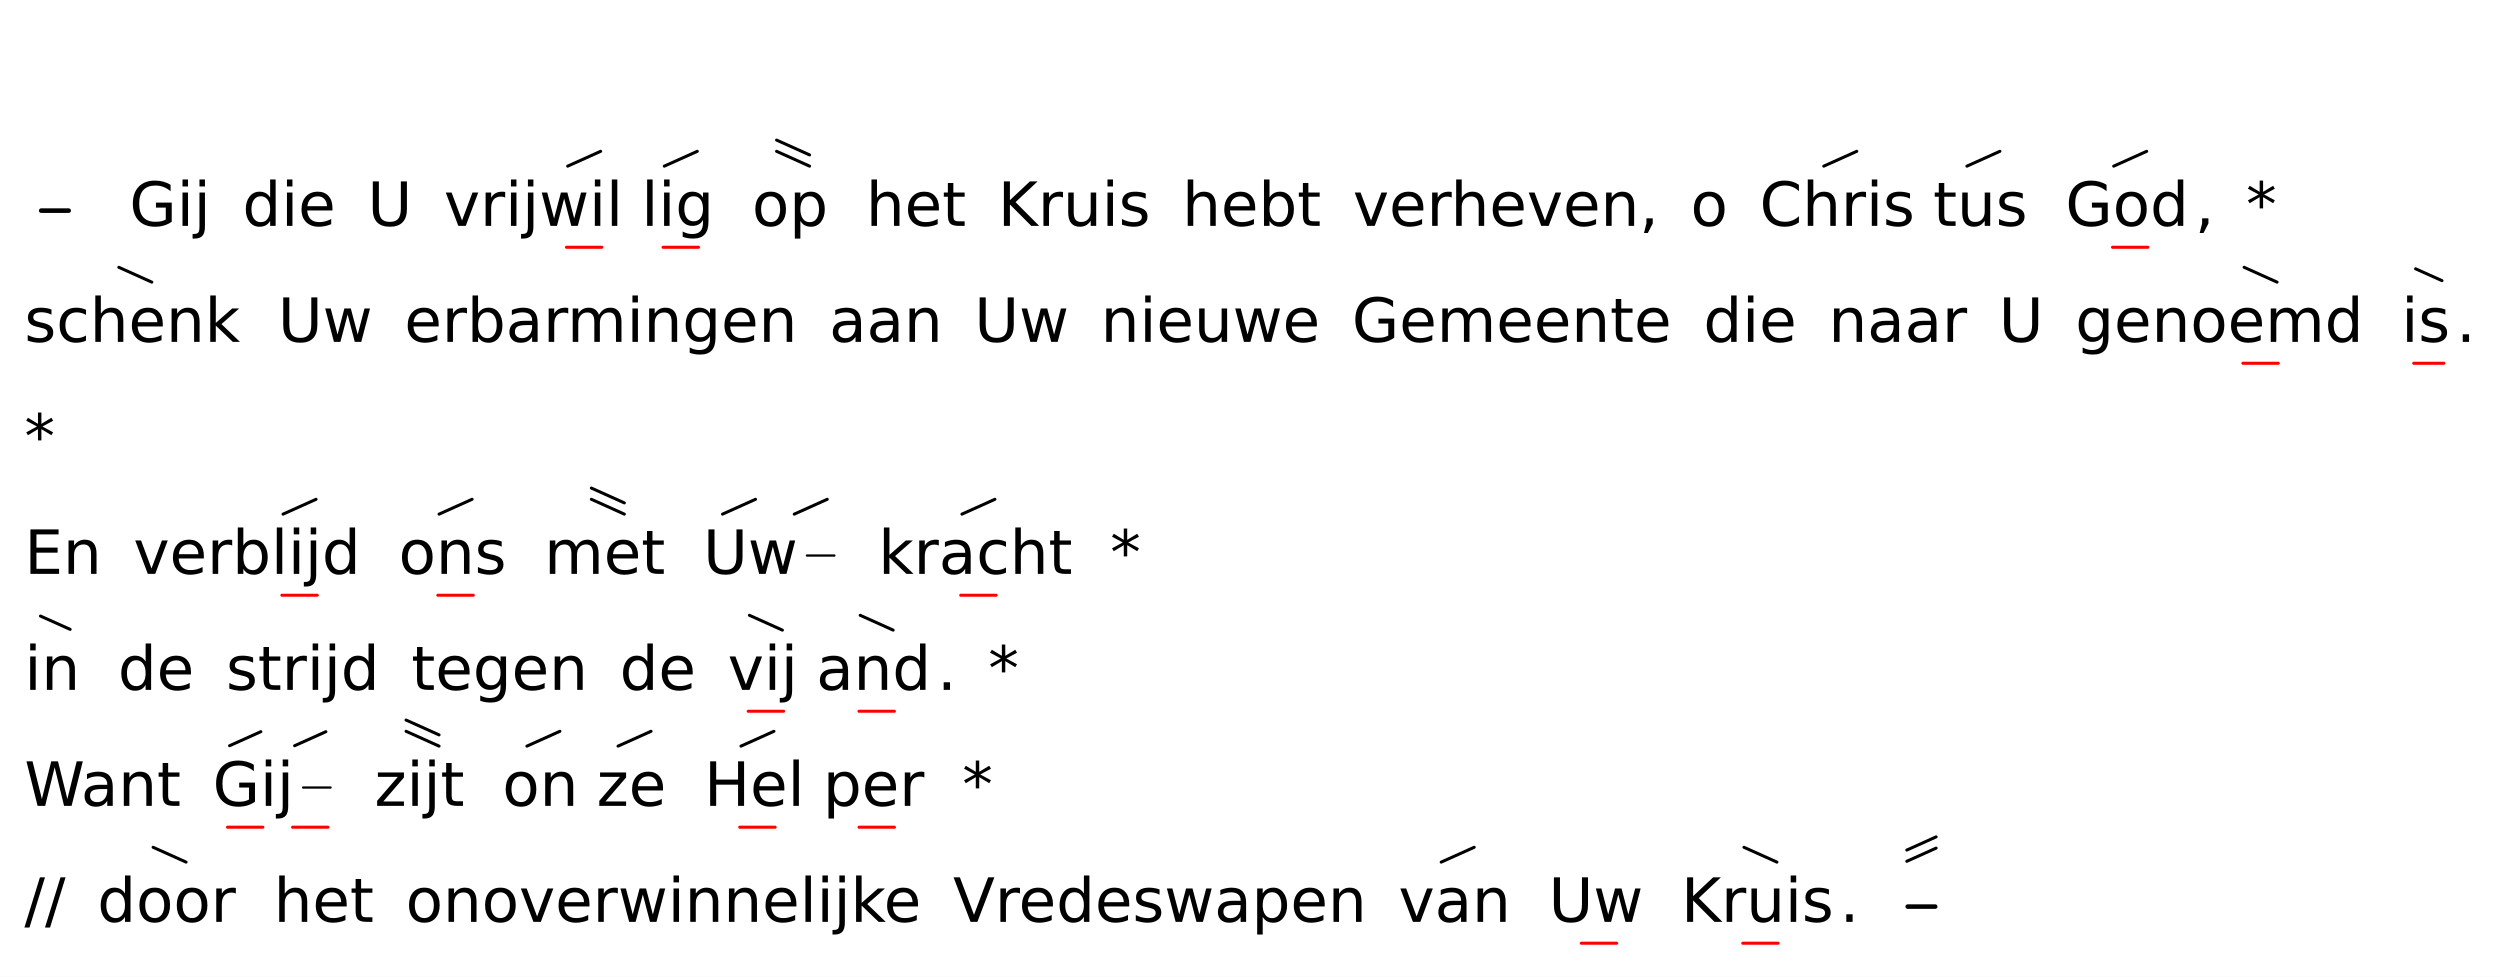
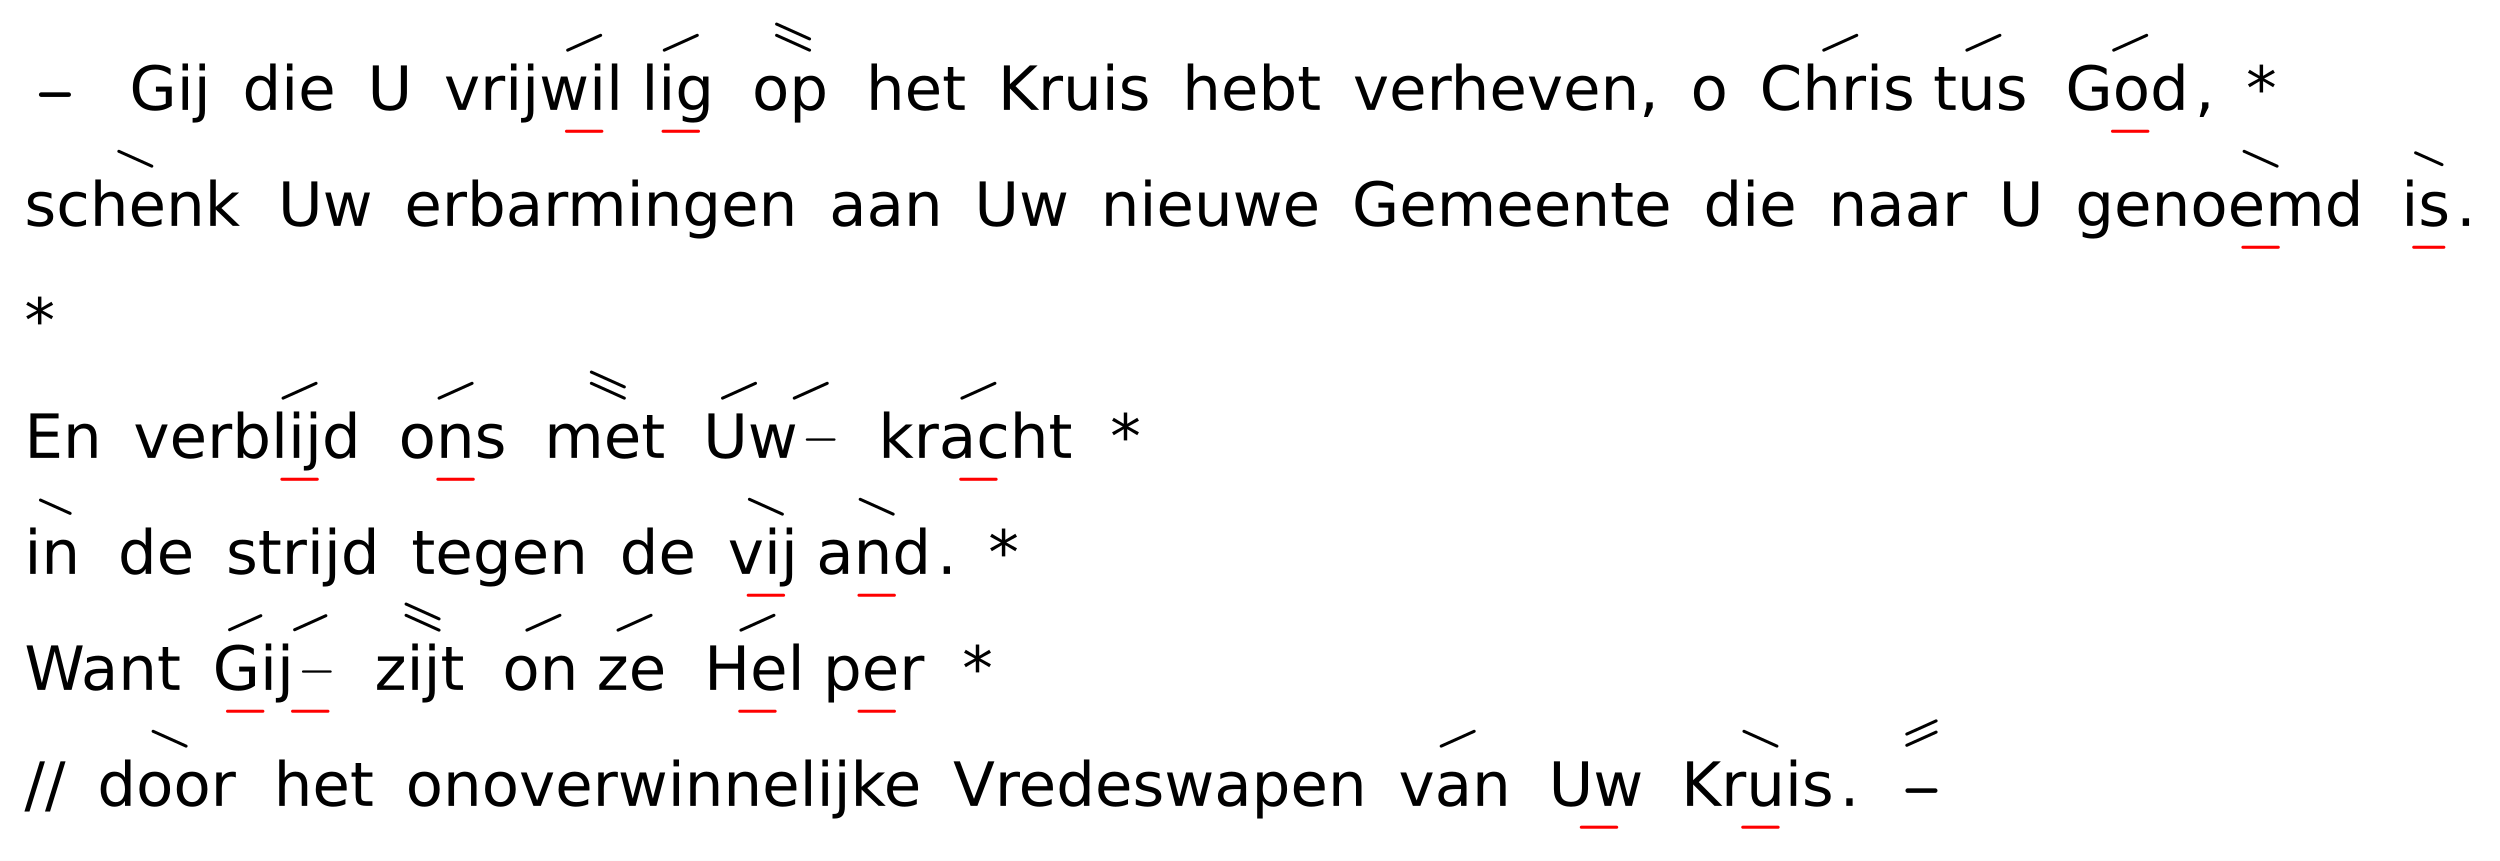
- <svg xmlns="http://www.w3.org/2000/svg" class="vsa-svg" width="819" height="320" viewBox="0 0 819 320">
+ <svg xmlns="http://www.w3.org/2000/svg" class="vsa-svg" width="819" height="282" viewBox="0 0 819 282">
  <rect width="100%" height="100%" fill="white" />
  <g class="vsa-score">
    <g class="vsa-line" data-vsa-line="1">
- </g>
+       <g class="vsa-unit vsa-pitch-marker" data-vsa-unit="1">
+         <line class="vsa-pitch-marker-dash" x1="13.50" y1="31.00" x2="22.50" y2="31.00" stroke="black" stroke-width="1.50" stroke-linecap="round" />
+       </g>
+       <g class="vsa-unit vsa-unit-text" data-vsa-unit="3">
+         <text class="vsa-text vsa-free-text" x="42.40" y="36.00" xml:space="preserve" font-family="DejaVu Sans" font-size="20.00">Gij</text>
+       </g>
+       <g class="vsa-unit vsa-unit-text" data-vsa-unit="5">
+         <text class="vsa-text vsa-free-text" x="79.42" y="36.00" xml:space="preserve" font-family="DejaVu Sans" font-size="20.00">die</text>
+       </g>
+       <g class="vsa-unit vsa-unit-text" data-vsa-unit="7">
+         <text class="vsa-text vsa-free-text" x="120.40" y="36.00" xml:space="preserve" font-family="DejaVu Sans" font-size="20.00">U</text>
+       </g>
+       <g class="vsa-unit vsa-unit-text" data-vsa-unit="9">
+         <text class="vsa-text vsa-free-text" x="145.44" y="36.00" xml:space="preserve" font-family="DejaVu Sans" font-size="20.00">vrij</text>
+       </g>
+       <g class="vsa-unit vsa-unit-scope" data-vsa-unit="10">
+         <g class="vsa-glyph-group vsa-upper-glyphs">
+           <line class="vsa-glyph vsa-upper-glyph vsa-glyph-rise" x1="185.97" y1="16.43" x2="196.77" y2="11.57" stroke="black" stroke-width="1.00" stroke-linecap="round" />
+         </g>
+         <g class="vsa-glyph-group vsa-lower-glyphs">
+           <line class="vsa-glyph vsa-lower-glyph vsa-glyph-length" x1="185.57" y1="43.00" x2="197.17" y2="43.00" stroke="red" stroke-width="1.00" stroke-linecap="round" />
+         </g>
+         <text class="vsa-text vsa-sung-text" x="176.63" y="36.00" xml:space="preserve" font-family="DejaVu Sans" font-size="20.00">wil</text>
+       </g>
+       <g class="vsa-unit vsa-unit-scope" data-vsa-unit="11">
+         <g class="vsa-glyph-group vsa-upper-glyphs">
+           <line class="vsa-glyph vsa-upper-glyph vsa-glyph-rise" x1="217.62" y1="16.43" x2="228.43" y2="11.57" stroke="black" stroke-width="1.00" stroke-linecap="round" />
+         </g>
+         <g class="vsa-glyph-group vsa-lower-glyphs">
+           <line class="vsa-glyph vsa-lower-glyph vsa-glyph-length" x1="217.22" y1="43.00" x2="228.83" y2="43.00" stroke="red" stroke-width="1.00" stroke-linecap="round" />
+         </g>
+         <text class="vsa-text vsa-sung-text" x="210.11" y="36.00" xml:space="preserve" font-family="DejaVu Sans" font-size="20.00">lig</text>
+       </g>
+       <g class="vsa-unit vsa-unit-scope" data-vsa-unit="13">
+         <g class="vsa-glyph-group vsa-upper-glyphs">
+           <line class="vsa-glyph vsa-upper-glyph vsa-glyph-fall" x1="254.41" y1="11.57" x2="265.21" y2="16.43" stroke="black" stroke-width="1.00" stroke-linecap="round" />
+           <line class="vsa-glyph vsa-upper-glyph vsa-glyph-fall" x1="254.41" y1="7.89" x2="265.21" y2="12.75" stroke="black" stroke-width="1.00" stroke-linecap="round" />
+         </g>
+         <g class="vsa-glyph-group vsa-lower-glyphs">
+ </g>
+         <text class="vsa-text vsa-sung-text" x="246.34" y="36.00" xml:space="preserve" font-family="DejaVu Sans" font-size="20.00">op</text>
+       </g>
+       <g class="vsa-unit vsa-unit-text" data-vsa-unit="15">
+         <text class="vsa-text vsa-free-text" x="283.68" y="36.00" xml:space="preserve" font-family="DejaVu Sans" font-size="20.00">het</text>
+       </g>
+       <g class="vsa-unit vsa-unit-text" data-vsa-unit="17">
+         <text class="vsa-text vsa-free-text" x="326.91" y="36.00" xml:space="preserve" font-family="DejaVu Sans" font-size="20.00">Kruis</text>
+       </g>
+       <g class="vsa-unit vsa-unit-text" data-vsa-unit="19">
+         <text class="vsa-text vsa-free-text" x="387.29" y="36.00" xml:space="preserve" font-family="DejaVu Sans" font-size="20.00">hebt</text>
+       </g>
+       <g class="vsa-unit vsa-unit-text" data-vsa-unit="21">
+         <text class="vsa-text vsa-free-text" x="443.22" y="36.00" xml:space="preserve" font-family="DejaVu Sans" font-size="20.00">verheven,</text>
+       </g>
+       <g class="vsa-unit vsa-unit-text" data-vsa-unit="23">
+         <text class="vsa-text vsa-free-text" x="553.82" y="36.00" xml:space="preserve" font-family="DejaVu Sans" font-size="20.00">o</text>
+       </g>
+       <g class="vsa-unit vsa-unit-scope" data-vsa-unit="25">
+         <g class="vsa-glyph-group vsa-upper-glyphs">
+           <line class="vsa-glyph vsa-upper-glyph vsa-glyph-rise" x1="597.47" y1="16.43" x2="608.27" y2="11.57" stroke="black" stroke-width="1.00" stroke-linecap="round" />
+         </g>
+         <g class="vsa-glyph-group vsa-lower-glyphs">
+ </g>
+         <text class="vsa-text vsa-sung-text" x="576.45" y="36.00" xml:space="preserve" font-family="DejaVu Sans" font-size="20.00">Chris</text>
+       </g>
+       <g class="vsa-unit vsa-unit-scope" data-vsa-unit="26">
+         <g class="vsa-glyph-group vsa-upper-glyphs">
+           <line class="vsa-glyph vsa-upper-glyph vsa-glyph-rise" x1="644.36" y1="16.43" x2="655.16" y2="11.57" stroke="black" stroke-width="1.00" stroke-linecap="round" />
+         </g>
+         <g class="vsa-glyph-group vsa-lower-glyphs">
+ </g>
+         <text class="vsa-text vsa-sung-text" x="633.29" y="36.00" xml:space="preserve" font-family="DejaVu Sans" font-size="20.00">tus</text>
+       </g>
+       <g class="vsa-unit vsa-unit-scope" data-vsa-unit="28">
+         <g class="vsa-glyph-group vsa-upper-glyphs">
+           <line class="vsa-glyph vsa-upper-glyph vsa-glyph-rise" x1="692.45" y1="16.43" x2="703.25" y2="11.57" stroke="black" stroke-width="1.00" stroke-linecap="round" />
+         </g>
+         <g class="vsa-glyph-group vsa-lower-glyphs">
+           <line class="vsa-glyph vsa-lower-glyph vsa-glyph-length" x1="692.05" y1="43.00" x2="703.65" y2="43.00" stroke="red" stroke-width="1.00" stroke-linecap="round" />
+         </g>
+         <text class="vsa-text vsa-sung-text" x="676.63" y="36.00" xml:space="preserve" font-family="DejaVu Sans" font-size="20.00">God</text>
+       </g>
+       <g class="vsa-unit vsa-unit-text" data-vsa-unit="29">
+         <text class="vsa-text vsa-free-text" x="719.07" y="36.00" xml:space="preserve" font-family="DejaVu Sans" font-size="20.00">,</text>
+       </g>
+       <g class="vsa-unit vsa-unit-text" data-vsa-unit="31">
+         <text class="vsa-text vsa-free-text" x="735.83" y="36.00" xml:space="preserve" font-family="DejaVu Sans" font-size="20.00">*</text>
+       </g>
+     </g>
    <g class="vsa-line" data-vsa-line="2">
-       <g class="vsa-unit vsa-pitch-marker" data-vsa-unit="1">
-         <line class="vsa-pitch-marker-dash" x1="13.50" y1="69.00" x2="22.50" y2="69.00" stroke="black" stroke-width="1.50" stroke-linecap="round" />
+       <g class="vsa-unit vsa-unit-scope" data-vsa-unit="1">
+         <g class="vsa-glyph-group vsa-upper-glyphs">
+           <line class="vsa-glyph vsa-upper-glyph vsa-glyph-fall" x1="38.93" y1="49.57" x2="49.73" y2="54.43" stroke="black" stroke-width="1.00" stroke-linecap="round" />
+         </g>
+         <g class="vsa-glyph-group vsa-lower-glyphs">
+ </g>
+         <text class="vsa-text vsa-sung-text" x="8.00" y="74.00" xml:space="preserve" font-family="DejaVu Sans" font-size="20.00">schenk</text>
      </g>
      <g class="vsa-unit vsa-unit-text" data-vsa-unit="3">
-         <text class="vsa-text vsa-free-text" x="42.40" y="74.00" xml:space="preserve" font-family="DejaVu Sans" font-size="20.00">Gij</text>
+         <text class="vsa-text vsa-free-text" x="91.06" y="74.00" xml:space="preserve" font-family="DejaVu Sans" font-size="20.00">Uw</text>
      </g>
      <g class="vsa-unit vsa-unit-text" data-vsa-unit="5">
-         <text class="vsa-text vsa-free-text" x="79.42" y="74.00" xml:space="preserve" font-family="DejaVu Sans" font-size="20.00">die</text>
+         <text class="vsa-text vsa-free-text" x="132.46" y="74.00" xml:space="preserve" font-family="DejaVu Sans" font-size="20.00">erbarmingen</text>
      </g>
      <g class="vsa-unit vsa-unit-text" data-vsa-unit="7">
-         <text class="vsa-text vsa-free-text" x="120.40" y="74.00" xml:space="preserve" font-family="DejaVu Sans" font-size="20.00">U</text>
+         <text class="vsa-text vsa-free-text" x="271.63" y="74.00" xml:space="preserve" font-family="DejaVu Sans" font-size="20.00">aan</text>
      </g>
      <g class="vsa-unit vsa-unit-text" data-vsa-unit="9">
-         <text class="vsa-text vsa-free-text" x="145.44" y="74.00" xml:space="preserve" font-family="DejaVu Sans" font-size="20.00">vrij</text>
-       </g>
-       <g class="vsa-unit vsa-unit-scope" data-vsa-unit="10">
-         <g class="vsa-glyph-group vsa-upper-glyphs">
-           <line class="vsa-glyph vsa-upper-glyph vsa-glyph-rise" x1="185.97" y1="54.43" x2="196.77" y2="49.57" stroke="black" stroke-width="1.00" stroke-linecap="round" />
-         </g>
-         <g class="vsa-glyph-group vsa-lower-glyphs">
-           <line class="vsa-glyph vsa-lower-glyph vsa-glyph-length" x1="185.57" y1="81.00" x2="197.17" y2="81.00" stroke="red" stroke-width="1.00" stroke-linecap="round" />
-         </g>
-         <text class="vsa-text vsa-sung-text" x="176.63" y="74.00" xml:space="preserve" font-family="DejaVu Sans" font-size="20.00">wil</text>
-       </g>
-       <g class="vsa-unit vsa-unit-scope" data-vsa-unit="11">
-         <g class="vsa-glyph-group vsa-upper-glyphs">
-           <line class="vsa-glyph vsa-upper-glyph vsa-glyph-rise" x1="217.62" y1="54.43" x2="228.43" y2="49.57" stroke="black" stroke-width="1.00" stroke-linecap="round" />
-         </g>
-         <g class="vsa-glyph-group vsa-lower-glyphs">
-           <line class="vsa-glyph vsa-lower-glyph vsa-glyph-length" x1="217.22" y1="81.00" x2="228.83" y2="81.00" stroke="red" stroke-width="1.00" stroke-linecap="round" />
-         </g>
-         <text class="vsa-text vsa-sung-text" x="210.11" y="74.00" xml:space="preserve" font-family="DejaVu Sans" font-size="20.00">lig</text>
-       </g>
-       <g class="vsa-unit vsa-unit-scope" data-vsa-unit="13">
-         <g class="vsa-glyph-group vsa-upper-glyphs">
-           <line class="vsa-glyph vsa-upper-glyph vsa-glyph-fall" x1="254.41" y1="49.57" x2="265.21" y2="54.43" stroke="black" stroke-width="1.00" stroke-linecap="round" />
-           <line class="vsa-glyph vsa-upper-glyph vsa-glyph-fall" x1="254.41" y1="45.89" x2="265.21" y2="50.75" stroke="black" stroke-width="1.00" stroke-linecap="round" />
-         </g>
-         <g class="vsa-glyph-group vsa-lower-glyphs">
- </g>
-         <text class="vsa-text vsa-sung-text" x="246.34" y="74.00" xml:space="preserve" font-family="DejaVu Sans" font-size="20.00">op</text>
+         <text class="vsa-text vsa-free-text" x="319.20" y="74.00" xml:space="preserve" font-family="DejaVu Sans" font-size="20.00">Uw</text>
+       </g>
+       <g class="vsa-unit vsa-unit-text" data-vsa-unit="11">
+         <text class="vsa-text vsa-free-text" x="360.60" y="74.00" xml:space="preserve" font-family="DejaVu Sans" font-size="20.00">nieuwe</text>
+       </g>
+       <g class="vsa-unit vsa-unit-text" data-vsa-unit="13">
+         <text class="vsa-text vsa-free-text" x="442.89" y="74.00" xml:space="preserve" font-family="DejaVu Sans" font-size="20.00">Gemeente</text>
      </g>
      <g class="vsa-unit vsa-unit-text" data-vsa-unit="15">
-         <text class="vsa-text vsa-free-text" x="283.68" y="74.00" xml:space="preserve" font-family="DejaVu Sans" font-size="20.00">het</text>
+         <text class="vsa-text vsa-free-text" x="558.04" y="74.00" xml:space="preserve" font-family="DejaVu Sans" font-size="20.00">die</text>
      </g>
      <g class="vsa-unit vsa-unit-text" data-vsa-unit="17">
-         <text class="vsa-text vsa-free-text" x="326.91" y="74.00" xml:space="preserve" font-family="DejaVu Sans" font-size="20.00">Kruis</text>
+         <text class="vsa-text vsa-free-text" x="599.02" y="74.00" xml:space="preserve" font-family="DejaVu Sans" font-size="20.00">naar</text>
      </g>
      <g class="vsa-unit vsa-unit-text" data-vsa-unit="19">
-         <text class="vsa-text vsa-free-text" x="387.29" y="74.00" xml:space="preserve" font-family="DejaVu Sans" font-size="20.00">hebt</text>
+         <text class="vsa-text vsa-free-text" x="654.81" y="74.00" xml:space="preserve" font-family="DejaVu Sans" font-size="20.00">U</text>
      </g>
      <g class="vsa-unit vsa-unit-text" data-vsa-unit="21">
-         <text class="vsa-text vsa-free-text" x="443.22" y="74.00" xml:space="preserve" font-family="DejaVu Sans" font-size="20.00">verheven,</text>
-       </g>
-       <g class="vsa-unit vsa-unit-text" data-vsa-unit="23">
-         <text class="vsa-text vsa-free-text" x="553.82" y="74.00" xml:space="preserve" font-family="DejaVu Sans" font-size="20.00">o</text>
-       </g>
-       <g class="vsa-unit vsa-unit-scope" data-vsa-unit="25">
-         <g class="vsa-glyph-group vsa-upper-glyphs">
-           <line class="vsa-glyph vsa-upper-glyph vsa-glyph-rise" x1="597.47" y1="54.43" x2="608.27" y2="49.57" stroke="black" stroke-width="1.00" stroke-linecap="round" />
-         </g>
-         <g class="vsa-glyph-group vsa-lower-glyphs">
- </g>
-         <text class="vsa-text vsa-sung-text" x="576.45" y="74.00" xml:space="preserve" font-family="DejaVu Sans" font-size="20.00">Chris</text>
-       </g>
-       <g class="vsa-unit vsa-unit-scope" data-vsa-unit="26">
-         <g class="vsa-glyph-group vsa-upper-glyphs">
-           <line class="vsa-glyph vsa-upper-glyph vsa-glyph-rise" x1="644.36" y1="54.43" x2="655.16" y2="49.57" stroke="black" stroke-width="1.00" stroke-linecap="round" />
-         </g>
-         <g class="vsa-glyph-group vsa-lower-glyphs">
- </g>
-         <text class="vsa-text vsa-sung-text" x="633.29" y="74.00" xml:space="preserve" font-family="DejaVu Sans" font-size="20.00">tus</text>
-       </g>
-       <g class="vsa-unit vsa-unit-scope" data-vsa-unit="28">
-         <g class="vsa-glyph-group vsa-upper-glyphs">
-           <line class="vsa-glyph vsa-upper-glyph vsa-glyph-rise" x1="692.45" y1="54.43" x2="703.25" y2="49.57" stroke="black" stroke-width="1.00" stroke-linecap="round" />
-         </g>
-         <g class="vsa-glyph-group vsa-lower-glyphs">
-           <line class="vsa-glyph vsa-lower-glyph vsa-glyph-length" x1="692.05" y1="81.00" x2="703.65" y2="81.00" stroke="red" stroke-width="1.00" stroke-linecap="round" />
-         </g>
-         <text class="vsa-text vsa-sung-text" x="676.63" y="74.00" xml:space="preserve" font-family="DejaVu Sans" font-size="20.00">God</text>
-       </g>
-       <g class="vsa-unit vsa-unit-text" data-vsa-unit="29">
-         <text class="vsa-text vsa-free-text" x="719.07" y="74.00" xml:space="preserve" font-family="DejaVu Sans" font-size="20.00">,</text>
-       </g>
-       <g class="vsa-unit vsa-unit-text" data-vsa-unit="31">
-         <text class="vsa-text vsa-free-text" x="735.83" y="74.00" xml:space="preserve" font-family="DejaVu Sans" font-size="20.00">*</text>
+         <text class="vsa-text vsa-free-text" x="679.85" y="74.00" xml:space="preserve" font-family="DejaVu Sans" font-size="20.00">ge</text>
+       </g>
+       <g class="vsa-unit vsa-unit-scope" data-vsa-unit="22">
+         <g class="vsa-glyph-group vsa-upper-glyphs">
+           <line class="vsa-glyph vsa-upper-glyph vsa-glyph-fall" x1="735.17" y1="49.57" x2="745.97" y2="54.43" stroke="black" stroke-width="1.00" stroke-linecap="round" />
+         </g>
+         <g class="vsa-glyph-group vsa-lower-glyphs">
+           <line class="vsa-glyph vsa-lower-glyph vsa-glyph-length" x1="734.77" y1="81.00" x2="746.37" y2="81.00" stroke="red" stroke-width="1.00" stroke-linecap="round" />
+         </g>
+         <text class="vsa-text vsa-sung-text" x="704.87" y="74.00" xml:space="preserve" font-family="DejaVu Sans" font-size="20.00">noemd</text>
+       </g>
+       <g class="vsa-unit vsa-unit-scope" data-vsa-unit="24">
+         <g class="vsa-glyph-group vsa-upper-glyphs">
+           <line class="vsa-glyph vsa-upper-glyph vsa-glyph-fall" x1="791.35" y1="50.06" x2="799.99" y2="53.94" stroke="black" stroke-width="1.00" stroke-linecap="round" />
+         </g>
+         <g class="vsa-glyph-group vsa-lower-glyphs">
+           <line class="vsa-glyph vsa-lower-glyph vsa-glyph-length" x1="790.73" y1="81.00" x2="800.61" y2="81.00" stroke="red" stroke-width="1.00" stroke-linecap="round" />
+         </g>
+         <text class="vsa-text vsa-sung-text" x="786.68" y="74.00" xml:space="preserve" font-family="DejaVu Sans" font-size="20.00">is</text>
+       </g>
+       <g class="vsa-unit vsa-unit-text" data-vsa-unit="25">
+         <text class="vsa-text vsa-free-text" x="804.66" y="74.00" xml:space="preserve" font-family="DejaVu Sans" font-size="20.00">.</text>
      </g>
    </g>
    <g class="vsa-line" data-vsa-line="3">
-       <g class="vsa-unit vsa-unit-scope" data-vsa-unit="1">
-         <g class="vsa-glyph-group vsa-upper-glyphs">
-           <line class="vsa-glyph vsa-upper-glyph vsa-glyph-fall" x1="38.93" y1="87.57" x2="49.73" y2="92.43" stroke="black" stroke-width="1.00" stroke-linecap="round" />
-         </g>
-         <g class="vsa-glyph-group vsa-lower-glyphs">
- </g>
-         <text class="vsa-text vsa-sung-text" x="8.00" y="112.00" xml:space="preserve" font-family="DejaVu Sans" font-size="20.00">schenk</text>
-       </g>
-       <g class="vsa-unit vsa-unit-text" data-vsa-unit="3">
-         <text class="vsa-text vsa-free-text" x="91.06" y="112.00" xml:space="preserve" font-family="DejaVu Sans" font-size="20.00">Uw</text>
-       </g>
-       <g class="vsa-unit vsa-unit-text" data-vsa-unit="5">
-         <text class="vsa-text vsa-free-text" x="132.46" y="112.00" xml:space="preserve" font-family="DejaVu Sans" font-size="20.00">erbarmingen</text>
-       </g>
-       <g class="vsa-unit vsa-unit-text" data-vsa-unit="7">
-         <text class="vsa-text vsa-free-text" x="271.63" y="112.00" xml:space="preserve" font-family="DejaVu Sans" font-size="20.00">aan</text>
-       </g>
-       <g class="vsa-unit vsa-unit-text" data-vsa-unit="9">
-         <text class="vsa-text vsa-free-text" x="319.20" y="112.00" xml:space="preserve" font-family="DejaVu Sans" font-size="20.00">Uw</text>
-       </g>
-       <g class="vsa-unit vsa-unit-text" data-vsa-unit="11">
-         <text class="vsa-text vsa-free-text" x="360.60" y="112.00" xml:space="preserve" font-family="DejaVu Sans" font-size="20.00">nieuwe</text>
-       </g>
-       <g class="vsa-unit vsa-unit-text" data-vsa-unit="13">
-         <text class="vsa-text vsa-free-text" x="442.89" y="112.00" xml:space="preserve" font-family="DejaVu Sans" font-size="20.00">Gemeente</text>
-       </g>
-       <g class="vsa-unit vsa-unit-text" data-vsa-unit="15">
-         <text class="vsa-text vsa-free-text" x="558.04" y="112.00" xml:space="preserve" font-family="DejaVu Sans" font-size="20.00">die</text>
-       </g>
-       <g class="vsa-unit vsa-unit-text" data-vsa-unit="17">
-         <text class="vsa-text vsa-free-text" x="599.02" y="112.00" xml:space="preserve" font-family="DejaVu Sans" font-size="20.00">naar</text>
-       </g>
-       <g class="vsa-unit vsa-unit-text" data-vsa-unit="19">
-         <text class="vsa-text vsa-free-text" x="654.81" y="112.00" xml:space="preserve" font-family="DejaVu Sans" font-size="20.00">U</text>
-       </g>
-       <g class="vsa-unit vsa-unit-text" data-vsa-unit="21">
-         <text class="vsa-text vsa-free-text" x="679.85" y="112.00" xml:space="preserve" font-family="DejaVu Sans" font-size="20.00">ge</text>
-       </g>
-       <g class="vsa-unit vsa-unit-scope" data-vsa-unit="22">
-         <g class="vsa-glyph-group vsa-upper-glyphs">
-           <line class="vsa-glyph vsa-upper-glyph vsa-glyph-fall" x1="735.17" y1="87.57" x2="745.97" y2="92.43" stroke="black" stroke-width="1.00" stroke-linecap="round" />
-         </g>
-         <g class="vsa-glyph-group vsa-lower-glyphs">
-           <line class="vsa-glyph vsa-lower-glyph vsa-glyph-length" x1="734.77" y1="119.00" x2="746.37" y2="119.00" stroke="red" stroke-width="1.00" stroke-linecap="round" />
-         </g>
-         <text class="vsa-text vsa-sung-text" x="704.87" y="112.00" xml:space="preserve" font-family="DejaVu Sans" font-size="20.00">noemd</text>
-       </g>
-       <g class="vsa-unit vsa-unit-scope" data-vsa-unit="24">
-         <g class="vsa-glyph-group vsa-upper-glyphs">
-           <line class="vsa-glyph vsa-upper-glyph vsa-glyph-fall" x1="791.35" y1="88.06" x2="799.99" y2="91.94" stroke="black" stroke-width="1.00" stroke-linecap="round" />
-         </g>
-         <g class="vsa-glyph-group vsa-lower-glyphs">
-           <line class="vsa-glyph vsa-lower-glyph vsa-glyph-length" x1="790.73" y1="119.00" x2="800.61" y2="119.00" stroke="red" stroke-width="1.00" stroke-linecap="round" />
-         </g>
-         <text class="vsa-text vsa-sung-text" x="786.68" y="112.00" xml:space="preserve" font-family="DejaVu Sans" font-size="20.00">is</text>
-       </g>
-       <g class="vsa-unit vsa-unit-text" data-vsa-unit="25">
-         <text class="vsa-text vsa-free-text" x="804.66" y="112.00" xml:space="preserve" font-family="DejaVu Sans" font-size="20.00">.</text>
+       <g class="vsa-unit vsa-unit-text" data-vsa-unit="1">
+         <text class="vsa-text vsa-free-text" x="8.00" y="112.00" xml:space="preserve" font-family="DejaVu Sans" font-size="20.00">*</text>
      </g>
    </g>
    <g class="vsa-line" data-vsa-line="4">
      <g class="vsa-unit vsa-unit-text" data-vsa-unit="1">
-         <text class="vsa-text vsa-free-text" x="8.00" y="150.00" xml:space="preserve" font-family="DejaVu Sans" font-size="20.00">*</text>
+         <text class="vsa-text vsa-free-text" x="8.00" y="150.00" xml:space="preserve" font-family="DejaVu Sans" font-size="20.00">En</text>
+       </g>
+       <g class="vsa-unit vsa-unit-text" data-vsa-unit="3">
+         <text class="vsa-text vsa-free-text" x="43.71" y="150.00" xml:space="preserve" font-family="DejaVu Sans" font-size="20.00">ver</text>
+       </g>
+       <g class="vsa-unit vsa-unit-scope" data-vsa-unit="4">
+         <g class="vsa-glyph-group vsa-upper-glyphs">
+           <line class="vsa-glyph vsa-upper-glyph vsa-glyph-rise" x1="92.73" y1="130.43" x2="103.54" y2="125.57" stroke="black" stroke-width="1.00" stroke-linecap="round" />
+         </g>
+         <g class="vsa-glyph-group vsa-lower-glyphs">
+           <line class="vsa-glyph vsa-lower-glyph vsa-glyph-length" x1="92.34" y1="157.00" x2="103.94" y2="157.00" stroke="red" stroke-width="1.00" stroke-linecap="round" />
+         </g>
+         <text class="vsa-text vsa-sung-text" x="76.09" y="150.00" xml:space="preserve" font-family="DejaVu Sans" font-size="20.00">blijd</text>
+       </g>
+       <g class="vsa-unit vsa-unit-scope" data-vsa-unit="6">
+         <g class="vsa-glyph-group vsa-upper-glyphs">
+           <line class="vsa-glyph vsa-upper-glyph vsa-glyph-rise" x1="143.84" y1="130.43" x2="154.65" y2="125.57" stroke="black" stroke-width="1.00" stroke-linecap="round" />
+         </g>
+         <g class="vsa-glyph-group vsa-lower-glyphs">
+           <line class="vsa-glyph vsa-lower-glyph vsa-glyph-length" x1="143.44" y1="157.00" x2="155.05" y2="157.00" stroke="red" stroke-width="1.00" stroke-linecap="round" />
+         </g>
+         <text class="vsa-text vsa-sung-text" x="130.58" y="150.00" xml:space="preserve" font-family="DejaVu Sans" font-size="20.00">ons</text>
+       </g>
+       <g class="vsa-unit vsa-unit-scope" data-vsa-unit="8">
+         <g class="vsa-glyph-group vsa-upper-glyphs">
+           <line class="vsa-glyph vsa-upper-glyph vsa-glyph-fall" x1="193.73" y1="125.57" x2="204.53" y2="130.43" stroke="black" stroke-width="1.00" stroke-linecap="round" />
+           <line class="vsa-glyph vsa-upper-glyph vsa-glyph-fall" x1="193.73" y1="121.89" x2="204.53" y2="126.75" stroke="black" stroke-width="1.00" stroke-linecap="round" />
+         </g>
+         <g class="vsa-glyph-group vsa-lower-glyphs">
+ </g>
+         <text class="vsa-text vsa-sung-text" x="178.31" y="150.00" xml:space="preserve" font-family="DejaVu Sans" font-size="20.00">met</text>
+       </g>
+       <g class="vsa-unit vsa-unit-scope" data-vsa-unit="10">
+         <g class="vsa-glyph-group vsa-upper-glyphs">
+           <line class="vsa-glyph vsa-upper-glyph vsa-glyph-rise" x1="236.70" y1="130.43" x2="247.50" y2="125.57" stroke="black" stroke-width="1.00" stroke-linecap="round" />
+           <line class="vsa-glyph vsa-upper-glyph vsa-glyph-rise" x1="260.20" y1="130.43" x2="271.00" y2="125.57" stroke="black" stroke-width="1.00" stroke-linecap="round" />
+         </g>
+         <g class="vsa-glyph-group vsa-lower-glyphs">
+ </g>
+         <text class="vsa-text vsa-sung-text" x="230.35" y="150.00" xml:space="preserve" font-family="DejaVu Sans" font-size="20.00">Uw</text>
+         <line class="vsa-filler-line" x1="264.35" y1="144.00" x2="273.35" y2="144.00" stroke="black" stroke-width="0.75" stroke-linecap="round" />
+       </g>
+       <g class="vsa-unit vsa-unit-scope" data-vsa-unit="12">
+         <g class="vsa-glyph-group vsa-upper-glyphs">
+           <line class="vsa-glyph vsa-upper-glyph vsa-glyph-rise" x1="315.13" y1="130.43" x2="325.93" y2="125.57" stroke="black" stroke-width="1.00" stroke-linecap="round" />
+         </g>
+         <g class="vsa-glyph-group vsa-lower-glyphs">
+           <line class="vsa-glyph vsa-lower-glyph vsa-glyph-length" x1="314.73" y1="157.00" x2="326.33" y2="157.00" stroke="red" stroke-width="1.00" stroke-linecap="round" />
+         </g>
+         <text class="vsa-text vsa-sung-text" x="287.75" y="150.00" xml:space="preserve" font-family="DejaVu Sans" font-size="20.00">kracht</text>
+       </g>
+       <g class="vsa-unit vsa-unit-text" data-vsa-unit="14">
+         <text class="vsa-text vsa-free-text" x="363.71" y="150.00" xml:space="preserve" font-family="DejaVu Sans" font-size="20.00">*</text>
      </g>
    </g>
    <g class="vsa-line" data-vsa-line="5">
+       <g class="vsa-unit vsa-unit-scope" data-vsa-unit="1">
+         <g class="vsa-glyph-group vsa-upper-glyphs">
+           <line class="vsa-glyph vsa-upper-glyph vsa-glyph-fall" x1="13.26" y1="163.82" x2="22.97" y2="168.18" stroke="black" stroke-width="1.00" stroke-linecap="round" />
+         </g>
+         <g class="vsa-glyph-group vsa-lower-glyphs">
+ </g>
+         <text class="vsa-text vsa-sung-text" x="8.00" y="188.00" xml:space="preserve" font-family="DejaVu Sans" font-size="20.00">in</text>
+       </g>
+       <g class="vsa-unit vsa-unit-text" data-vsa-unit="3">
+         <text class="vsa-text vsa-free-text" x="38.63" y="188.00" xml:space="preserve" font-family="DejaVu Sans" font-size="20.00">de</text>
+       </g>
+       <g class="vsa-unit vsa-unit-text" data-vsa-unit="5">
+         <text class="vsa-text vsa-free-text" x="74.05" y="188.00" xml:space="preserve" font-family="DejaVu Sans" font-size="20.00">strijd</text>
+       </g>
+       <g class="vsa-unit vsa-unit-text" data-vsa-unit="7">
+         <text class="vsa-text vsa-free-text" x="134.76" y="188.00" xml:space="preserve" font-family="DejaVu Sans" font-size="20.00">tegen</text>
+       </g>
+       <g class="vsa-unit vsa-unit-text" data-vsa-unit="9">
+         <text class="vsa-text vsa-free-text" x="203.00" y="188.00" xml:space="preserve" font-family="DejaVu Sans" font-size="20.00">de</text>
+       </g>
+       <g class="vsa-unit vsa-unit-scope" data-vsa-unit="11">
+         <g class="vsa-glyph-group vsa-upper-glyphs">
+           <line class="vsa-glyph vsa-upper-glyph vsa-glyph-fall" x1="245.51" y1="163.57" x2="256.31" y2="168.43" stroke="black" stroke-width="1.00" stroke-linecap="round" />
+         </g>
+         <g class="vsa-glyph-group vsa-lower-glyphs">
+           <line class="vsa-glyph vsa-lower-glyph vsa-glyph-length" x1="245.11" y1="195.00" x2="256.71" y2="195.00" stroke="red" stroke-width="1.00" stroke-linecap="round" />
+         </g>
+         <text class="vsa-text vsa-sung-text" x="238.42" y="188.00" xml:space="preserve" font-family="DejaVu Sans" font-size="20.00">vij</text>
+       </g>
+       <g class="vsa-unit vsa-unit-scope" data-vsa-unit="12">
+         <g class="vsa-glyph-group vsa-upper-glyphs">
+           <line class="vsa-glyph vsa-upper-glyph vsa-glyph-fall" x1="281.80" y1="163.57" x2="292.60" y2="168.43" stroke="black" stroke-width="1.00" stroke-linecap="round" />
+         </g>
+         <g class="vsa-glyph-group vsa-lower-glyphs">
+           <line class="vsa-glyph vsa-lower-glyph vsa-glyph-length" x1="281.40" y1="195.00" x2="293.00" y2="195.00" stroke="red" stroke-width="1.00" stroke-linecap="round" />
+         </g>
+         <text class="vsa-text vsa-sung-text" x="267.39" y="188.00" xml:space="preserve" font-family="DejaVu Sans" font-size="20.00">and</text>
+       </g>
+       <g class="vsa-unit vsa-unit-text" data-vsa-unit="13">
+         <text class="vsa-text vsa-free-text" x="307.01" y="188.00" xml:space="preserve" font-family="DejaVu Sans" font-size="20.00">.</text>
+       </g>
+       <g class="vsa-unit vsa-unit-text" data-vsa-unit="15">
+         <text class="vsa-text vsa-free-text" x="323.77" y="188.00" xml:space="preserve" font-family="DejaVu Sans" font-size="20.00">*</text>
+       </g>
+     </g>
+     <g class="vsa-line" data-vsa-line="6">
      <g class="vsa-unit vsa-unit-text" data-vsa-unit="1">
-         <text class="vsa-text vsa-free-text" x="8.00" y="188.00" xml:space="preserve" font-family="DejaVu Sans" font-size="20.00">En</text>
-       </g>
-       <g class="vsa-unit vsa-unit-text" data-vsa-unit="3">
-         <text class="vsa-text vsa-free-text" x="43.71" y="188.00" xml:space="preserve" font-family="DejaVu Sans" font-size="20.00">ver</text>
-       </g>
-       <g class="vsa-unit vsa-unit-scope" data-vsa-unit="4">
-         <g class="vsa-glyph-group vsa-upper-glyphs">
-           <line class="vsa-glyph vsa-upper-glyph vsa-glyph-rise" x1="92.73" y1="168.43" x2="103.54" y2="163.57" stroke="black" stroke-width="1.00" stroke-linecap="round" />
-         </g>
-         <g class="vsa-glyph-group vsa-lower-glyphs">
-           <line class="vsa-glyph vsa-lower-glyph vsa-glyph-length" x1="92.34" y1="195.00" x2="103.94" y2="195.00" stroke="red" stroke-width="1.00" stroke-linecap="round" />
-         </g>
-         <text class="vsa-text vsa-sung-text" x="76.09" y="188.00" xml:space="preserve" font-family="DejaVu Sans" font-size="20.00">blijd</text>
-       </g>
-       <g class="vsa-unit vsa-unit-scope" data-vsa-unit="6">
-         <g class="vsa-glyph-group vsa-upper-glyphs">
-           <line class="vsa-glyph vsa-upper-glyph vsa-glyph-rise" x1="143.84" y1="168.43" x2="154.65" y2="163.57" stroke="black" stroke-width="1.00" stroke-linecap="round" />
-         </g>
-         <g class="vsa-glyph-group vsa-lower-glyphs">
-           <line class="vsa-glyph vsa-lower-glyph vsa-glyph-length" x1="143.44" y1="195.00" x2="155.05" y2="195.00" stroke="red" stroke-width="1.00" stroke-linecap="round" />
-         </g>
-         <text class="vsa-text vsa-sung-text" x="130.58" y="188.00" xml:space="preserve" font-family="DejaVu Sans" font-size="20.00">ons</text>
+         <text class="vsa-text vsa-free-text" x="8.00" y="226.00" xml:space="preserve" font-family="DejaVu Sans" font-size="20.00">Want</text>
+       </g>
+       <g class="vsa-unit vsa-unit-scope" data-vsa-unit="3">
+         <g class="vsa-glyph-group vsa-upper-glyphs">
+           <line class="vsa-glyph vsa-upper-glyph vsa-glyph-rise" x1="75.21" y1="206.30" x2="85.44" y2="201.70" stroke="black" stroke-width="1.00" stroke-linecap="round" />
+           <line class="vsa-glyph vsa-upper-glyph vsa-glyph-rise" x1="96.52" y1="206.30" x2="106.75" y2="201.70" stroke="black" stroke-width="1.00" stroke-linecap="round" />
+         </g>
+         <g class="vsa-glyph-group vsa-lower-glyphs">
+           <line class="vsa-glyph vsa-lower-glyph vsa-glyph-length" x1="74.53" y1="233.00" x2="86.12" y2="233.00" stroke="red" stroke-width="1.00" stroke-linecap="round" />
+           <line class="vsa-glyph vsa-lower-glyph vsa-glyph-length" x1="95.84" y1="233.00" x2="107.44" y2="233.00" stroke="red" stroke-width="1.00" stroke-linecap="round" />
+         </g>
+         <text class="vsa-text vsa-sung-text" x="69.67" y="226.00" xml:space="preserve" font-family="DejaVu Sans" font-size="20.00">Gij</text>
+         <line class="vsa-filler-line" x1="99.29" y1="220.00" x2="108.29" y2="220.00" stroke="black" stroke-width="0.75" stroke-linecap="round" />
+       </g>
+       <g class="vsa-unit vsa-unit-scope" data-vsa-unit="5">
+         <g class="vsa-glyph-group vsa-upper-glyphs">
+           <line class="vsa-glyph vsa-upper-glyph vsa-glyph-fall" x1="133.03" y1="201.57" x2="143.83" y2="206.43" stroke="black" stroke-width="1.00" stroke-linecap="round" />
+           <line class="vsa-glyph vsa-upper-glyph vsa-glyph-fall" x1="133.03" y1="197.89" x2="143.83" y2="202.75" stroke="black" stroke-width="1.00" stroke-linecap="round" />
+         </g>
+         <g class="vsa-glyph-group vsa-lower-glyphs">
+ </g>
+         <text class="vsa-text vsa-sung-text" x="122.69" y="226.00" xml:space="preserve" font-family="DejaVu Sans" font-size="20.00">zijt</text>
+       </g>
+       <g class="vsa-unit vsa-unit-scope" data-vsa-unit="7">
+         <g class="vsa-glyph-group vsa-upper-glyphs">
+           <line class="vsa-glyph vsa-upper-glyph vsa-glyph-rise" x1="172.62" y1="206.43" x2="183.42" y2="201.57" stroke="black" stroke-width="1.00" stroke-linecap="round" />
+         </g>
+         <g class="vsa-glyph-group vsa-lower-glyphs">
+ </g>
+         <text class="vsa-text vsa-sung-text" x="164.56" y="226.00" xml:space="preserve" font-family="DejaVu Sans" font-size="20.00">on</text>
      </g>
      <g class="vsa-unit vsa-unit-scope" data-vsa-unit="8">
        <g class="vsa-glyph-group vsa-upper-glyphs">
-           <line class="vsa-glyph vsa-upper-glyph vsa-glyph-fall" x1="193.73" y1="163.57" x2="204.53" y2="168.43" stroke="black" stroke-width="1.00" stroke-linecap="round" />
-           <line class="vsa-glyph vsa-upper-glyph vsa-glyph-fall" x1="193.73" y1="159.89" x2="204.53" y2="164.75" stroke="black" stroke-width="1.00" stroke-linecap="round" />
-         </g>
-         <g class="vsa-glyph-group vsa-lower-glyphs">
- </g>
-         <text class="vsa-text vsa-sung-text" x="178.31" y="188.00" xml:space="preserve" font-family="DejaVu Sans" font-size="20.00">met</text>
+           <line class="vsa-glyph vsa-upper-glyph vsa-glyph-rise" x1="202.47" y1="206.43" x2="213.28" y2="201.57" stroke="black" stroke-width="1.00" stroke-linecap="round" />
+         </g>
+         <g class="vsa-glyph-group vsa-lower-glyphs">
+ </g>
+         <text class="vsa-text vsa-sung-text" x="195.47" y="226.00" xml:space="preserve" font-family="DejaVu Sans" font-size="20.00">ze</text>
      </g>
      <g class="vsa-unit vsa-unit-scope" data-vsa-unit="10">
        <g class="vsa-glyph-group vsa-upper-glyphs">
-           <line class="vsa-glyph vsa-upper-glyph vsa-glyph-rise" x1="236.70" y1="168.43" x2="247.50" y2="163.57" stroke="black" stroke-width="1.00" stroke-linecap="round" />
-           <line class="vsa-glyph vsa-upper-glyph vsa-glyph-rise" x1="260.20" y1="168.43" x2="271.00" y2="163.57" stroke="black" stroke-width="1.00" stroke-linecap="round" />
-         </g>
-         <g class="vsa-glyph-group vsa-lower-glyphs">
- </g>
-         <text class="vsa-text vsa-sung-text" x="230.35" y="188.00" xml:space="preserve" font-family="DejaVu Sans" font-size="20.00">Uw</text>
-         <line class="vsa-filler-line" x1="264.35" y1="182.00" x2="273.35" y2="182.00" stroke="black" stroke-width="0.75" stroke-linecap="round" />
-       </g>
-       <g class="vsa-unit vsa-unit-scope" data-vsa-unit="12">
-         <g class="vsa-glyph-group vsa-upper-glyphs">
-           <line class="vsa-glyph vsa-upper-glyph vsa-glyph-rise" x1="315.13" y1="168.43" x2="325.93" y2="163.57" stroke="black" stroke-width="1.00" stroke-linecap="round" />
-         </g>
-         <g class="vsa-glyph-group vsa-lower-glyphs">
-           <line class="vsa-glyph vsa-lower-glyph vsa-glyph-length" x1="314.73" y1="195.00" x2="326.33" y2="195.00" stroke="red" stroke-width="1.00" stroke-linecap="round" />
-         </g>
-         <text class="vsa-text vsa-sung-text" x="287.75" y="188.00" xml:space="preserve" font-family="DejaVu Sans" font-size="20.00">kracht</text>
-       </g>
-       <g class="vsa-unit vsa-unit-text" data-vsa-unit="14">
-         <text class="vsa-text vsa-free-text" x="363.71" y="188.00" xml:space="preserve" font-family="DejaVu Sans" font-size="20.00">*</text>
-       </g>
-     </g>
-     <g class="vsa-line" data-vsa-line="6">
-       <g class="vsa-unit vsa-unit-scope" data-vsa-unit="1">
-         <g class="vsa-glyph-group vsa-upper-glyphs">
-           <line class="vsa-glyph vsa-upper-glyph vsa-glyph-fall" x1="13.26" y1="201.82" x2="22.97" y2="206.18" stroke="black" stroke-width="1.00" stroke-linecap="round" />
-         </g>
-         <g class="vsa-glyph-group vsa-lower-glyphs">
- </g>
-         <text class="vsa-text vsa-sung-text" x="8.00" y="226.00" xml:space="preserve" font-family="DejaVu Sans" font-size="20.00">in</text>
-       </g>
-       <g class="vsa-unit vsa-unit-text" data-vsa-unit="3">
-         <text class="vsa-text vsa-free-text" x="38.63" y="226.00" xml:space="preserve" font-family="DejaVu Sans" font-size="20.00">de</text>
-       </g>
-       <g class="vsa-unit vsa-unit-text" data-vsa-unit="5">
-         <text class="vsa-text vsa-free-text" x="74.05" y="226.00" xml:space="preserve" font-family="DejaVu Sans" font-size="20.00">strijd</text>
-       </g>
-       <g class="vsa-unit vsa-unit-text" data-vsa-unit="7">
-         <text class="vsa-text vsa-free-text" x="134.76" y="226.00" xml:space="preserve" font-family="DejaVu Sans" font-size="20.00">tegen</text>
-       </g>
-       <g class="vsa-unit vsa-unit-text" data-vsa-unit="9">
-         <text class="vsa-text vsa-free-text" x="203.00" y="226.00" xml:space="preserve" font-family="DejaVu Sans" font-size="20.00">de</text>
+           <line class="vsa-glyph vsa-upper-glyph vsa-glyph-rise" x1="242.74" y1="206.43" x2="253.54" y2="201.57" stroke="black" stroke-width="1.00" stroke-linecap="round" />
+         </g>
+         <g class="vsa-glyph-group vsa-lower-glyphs">
+           <line class="vsa-glyph vsa-lower-glyph vsa-glyph-length" x1="242.34" y1="233.00" x2="253.94" y2="233.00" stroke="red" stroke-width="1.00" stroke-linecap="round" />
+         </g>
+         <text class="vsa-text vsa-sung-text" x="230.68" y="226.00" xml:space="preserve" font-family="DejaVu Sans" font-size="20.00">Hel</text>
      </g>
      <g class="vsa-unit vsa-unit-scope" data-vsa-unit="11">
        <g class="vsa-glyph-group vsa-upper-glyphs">
-           <line class="vsa-glyph vsa-upper-glyph vsa-glyph-fall" x1="245.51" y1="201.57" x2="256.31" y2="206.43" stroke="black" stroke-width="1.00" stroke-linecap="round" />
-         </g>
-         <g class="vsa-glyph-group vsa-lower-glyphs">
-           <line class="vsa-glyph vsa-lower-glyph vsa-glyph-length" x1="245.11" y1="233.00" x2="256.71" y2="233.00" stroke="red" stroke-width="1.00" stroke-linecap="round" />
-         </g>
-         <text class="vsa-text vsa-sung-text" x="238.42" y="226.00" xml:space="preserve" font-family="DejaVu Sans" font-size="20.00">vij</text>
-       </g>
-       <g class="vsa-unit vsa-unit-scope" data-vsa-unit="12">
-         <g class="vsa-glyph-group vsa-upper-glyphs">
-           <line class="vsa-glyph vsa-upper-glyph vsa-glyph-fall" x1="281.80" y1="201.57" x2="292.60" y2="206.43" stroke="black" stroke-width="1.00" stroke-linecap="round" />
-         </g>
-         <g class="vsa-glyph-group vsa-lower-glyphs">
-           <line class="vsa-glyph vsa-lower-glyph vsa-glyph-length" x1="281.40" y1="233.00" x2="293.00" y2="233.00" stroke="red" stroke-width="1.00" stroke-linecap="round" />
-         </g>
-         <text class="vsa-text vsa-sung-text" x="267.39" y="226.00" xml:space="preserve" font-family="DejaVu Sans" font-size="20.00">and</text>
+ </g>
+         <g class="vsa-glyph-group vsa-lower-glyphs">
+           <line class="vsa-glyph vsa-lower-glyph vsa-glyph-length" x1="281.42" y1="233.00" x2="293.02" y2="233.00" stroke="red" stroke-width="1.00" stroke-linecap="round" />
+         </g>
+         <text class="vsa-text vsa-sung-text" x="269.60" y="226.00" xml:space="preserve" font-family="DejaVu Sans" font-size="20.00">per</text>
      </g>
      <g class="vsa-unit vsa-unit-text" data-vsa-unit="13">
-         <text class="vsa-text vsa-free-text" x="307.01" y="226.00" xml:space="preserve" font-family="DejaVu Sans" font-size="20.00">.</text>
-       </g>
-       <g class="vsa-unit vsa-unit-text" data-vsa-unit="15">
-         <text class="vsa-text vsa-free-text" x="323.77" y="226.00" xml:space="preserve" font-family="DejaVu Sans" font-size="20.00">*</text>
+         <text class="vsa-text vsa-free-text" x="315.23" y="226.00" xml:space="preserve" font-family="DejaVu Sans" font-size="20.00">*</text>
      </g>
    </g>
    <g class="vsa-line" data-vsa-line="7">
      <g class="vsa-unit vsa-unit-text" data-vsa-unit="1">
-         <text class="vsa-text vsa-free-text" x="8.00" y="264.00" xml:space="preserve" font-family="DejaVu Sans" font-size="20.00">Want</text>
+         <text class="vsa-text vsa-free-text" x="8.00" y="264.00" xml:space="preserve" font-family="DejaVu Sans" font-size="20.00">//</text>
      </g>
      <g class="vsa-unit vsa-unit-scope" data-vsa-unit="3">
        <g class="vsa-glyph-group vsa-upper-glyphs">
-           <line class="vsa-glyph vsa-upper-glyph vsa-glyph-rise" x1="75.21" y1="244.30" x2="85.44" y2="239.70" stroke="black" stroke-width="1.00" stroke-linecap="round" />
-           <line class="vsa-glyph vsa-upper-glyph vsa-glyph-rise" x1="96.52" y1="244.30" x2="106.75" y2="239.70" stroke="black" stroke-width="1.00" stroke-linecap="round" />
-         </g>
-         <g class="vsa-glyph-group vsa-lower-glyphs">
-           <line class="vsa-glyph vsa-lower-glyph vsa-glyph-length" x1="74.53" y1="271.00" x2="86.12" y2="271.00" stroke="red" stroke-width="1.00" stroke-linecap="round" />
-           <line class="vsa-glyph vsa-lower-glyph vsa-glyph-length" x1="95.84" y1="271.00" x2="107.44" y2="271.00" stroke="red" stroke-width="1.00" stroke-linecap="round" />
-         </g>
-         <text class="vsa-text vsa-sung-text" x="69.67" y="264.00" xml:space="preserve" font-family="DejaVu Sans" font-size="20.00">Gij</text>
-         <line class="vsa-filler-line" x1="99.29" y1="258.00" x2="108.29" y2="258.00" stroke="black" stroke-width="0.75" stroke-linecap="round" />
-       </g>
-       <g class="vsa-unit vsa-unit-scope" data-vsa-unit="5">
-         <g class="vsa-glyph-group vsa-upper-glyphs">
-           <line class="vsa-glyph vsa-upper-glyph vsa-glyph-fall" x1="133.03" y1="239.57" x2="143.83" y2="244.43" stroke="black" stroke-width="1.00" stroke-linecap="round" />
-           <line class="vsa-glyph vsa-upper-glyph vsa-glyph-fall" x1="133.03" y1="235.89" x2="143.83" y2="240.75" stroke="black" stroke-width="1.00" stroke-linecap="round" />
-         </g>
-         <g class="vsa-glyph-group vsa-lower-glyphs">
- </g>
-         <text class="vsa-text vsa-sung-text" x="122.69" y="264.00" xml:space="preserve" font-family="DejaVu Sans" font-size="20.00">zijt</text>
-       </g>
-       <g class="vsa-unit vsa-unit-scope" data-vsa-unit="7">
-         <g class="vsa-glyph-group vsa-upper-glyphs">
-           <line class="vsa-glyph vsa-upper-glyph vsa-glyph-rise" x1="172.62" y1="244.43" x2="183.42" y2="239.57" stroke="black" stroke-width="1.00" stroke-linecap="round" />
-         </g>
-         <g class="vsa-glyph-group vsa-lower-glyphs">
- </g>
-         <text class="vsa-text vsa-sung-text" x="164.56" y="264.00" xml:space="preserve" font-family="DejaVu Sans" font-size="20.00">on</text>
-       </g>
-       <g class="vsa-unit vsa-unit-scope" data-vsa-unit="8">
-         <g class="vsa-glyph-group vsa-upper-glyphs">
-           <line class="vsa-glyph vsa-upper-glyph vsa-glyph-rise" x1="202.47" y1="244.43" x2="213.28" y2="239.57" stroke="black" stroke-width="1.00" stroke-linecap="round" />
-         </g>
-         <g class="vsa-glyph-group vsa-lower-glyphs">
- </g>
-         <text class="vsa-text vsa-sung-text" x="195.47" y="264.00" xml:space="preserve" font-family="DejaVu Sans" font-size="20.00">ze</text>
-       </g>
-       <g class="vsa-unit vsa-unit-scope" data-vsa-unit="10">
-         <g class="vsa-glyph-group vsa-upper-glyphs">
-           <line class="vsa-glyph vsa-upper-glyph vsa-glyph-rise" x1="242.74" y1="244.43" x2="253.54" y2="239.57" stroke="black" stroke-width="1.00" stroke-linecap="round" />
-         </g>
-         <g class="vsa-glyph-group vsa-lower-glyphs">
-           <line class="vsa-glyph vsa-lower-glyph vsa-glyph-length" x1="242.34" y1="271.00" x2="253.94" y2="271.00" stroke="red" stroke-width="1.00" stroke-linecap="round" />
-         </g>
-         <text class="vsa-text vsa-sung-text" x="230.68" y="264.00" xml:space="preserve" font-family="DejaVu Sans" font-size="20.00">Hel</text>
+           <line class="vsa-glyph vsa-upper-glyph vsa-glyph-fall" x1="50.16" y1="239.57" x2="60.96" y2="244.43" stroke="black" stroke-width="1.00" stroke-linecap="round" />
+         </g>
+         <g class="vsa-glyph-group vsa-lower-glyphs">
+ </g>
+         <text class="vsa-text vsa-sung-text" x="31.87" y="264.00" xml:space="preserve" font-family="DejaVu Sans" font-size="20.00">door</text>
+       </g>
+       <g class="vsa-unit vsa-unit-text" data-vsa-unit="5">
+         <text class="vsa-text vsa-free-text" x="89.66" y="264.00" xml:space="preserve" font-family="DejaVu Sans" font-size="20.00">het</text>
+       </g>
+       <g class="vsa-unit vsa-unit-text" data-vsa-unit="7">
+         <text class="vsa-text vsa-free-text" x="132.89" y="264.00" xml:space="preserve" font-family="DejaVu Sans" font-size="20.00">onoverwinnelijke</text>
+       </g>
+       <g class="vsa-unit vsa-unit-text" data-vsa-unit="9">
+         <text class="vsa-text vsa-free-text" x="312.24" y="264.00" xml:space="preserve" font-family="DejaVu Sans" font-size="20.00">Vredeswapen</text>
      </g>
      <g class="vsa-unit vsa-unit-scope" data-vsa-unit="11">
        <g class="vsa-glyph-group vsa-upper-glyphs">
- </g>
-         <g class="vsa-glyph-group vsa-lower-glyphs">
-           <line class="vsa-glyph vsa-lower-glyph vsa-glyph-length" x1="281.42" y1="271.00" x2="293.02" y2="271.00" stroke="red" stroke-width="1.00" stroke-linecap="round" />
-         </g>
-         <text class="vsa-text vsa-sung-text" x="269.60" y="264.00" xml:space="preserve" font-family="DejaVu Sans" font-size="20.00">per</text>
-       </g>
-       <g class="vsa-unit vsa-unit-text" data-vsa-unit="13">
-         <text class="vsa-text vsa-free-text" x="315.23" y="264.00" xml:space="preserve" font-family="DejaVu Sans" font-size="20.00">*</text>
-       </g>
-     </g>
-     <g class="vsa-line" data-vsa-line="8">
-       <g class="vsa-unit vsa-unit-text" data-vsa-unit="1">
-         <text class="vsa-text vsa-free-text" x="8.00" y="302.00" xml:space="preserve" font-family="DejaVu Sans" font-size="20.00">//</text>
-       </g>
-       <g class="vsa-unit vsa-unit-scope" data-vsa-unit="3">
-         <g class="vsa-glyph-group vsa-upper-glyphs">
-           <line class="vsa-glyph vsa-upper-glyph vsa-glyph-fall" x1="50.16" y1="277.57" x2="60.96" y2="282.43" stroke="black" stroke-width="1.00" stroke-linecap="round" />
-         </g>
-         <g class="vsa-glyph-group vsa-lower-glyphs">
- </g>
-         <text class="vsa-text vsa-sung-text" x="31.87" y="302.00" xml:space="preserve" font-family="DejaVu Sans" font-size="20.00">door</text>
-       </g>
-       <g class="vsa-unit vsa-unit-text" data-vsa-unit="5">
-         <text class="vsa-text vsa-free-text" x="89.66" y="302.00" xml:space="preserve" font-family="DejaVu Sans" font-size="20.00">het</text>
-       </g>
-       <g class="vsa-unit vsa-unit-text" data-vsa-unit="7">
-         <text class="vsa-text vsa-free-text" x="132.89" y="302.00" xml:space="preserve" font-family="DejaVu Sans" font-size="20.00">onoverwinnelijke</text>
-       </g>
-       <g class="vsa-unit vsa-unit-text" data-vsa-unit="9">
-         <text class="vsa-text vsa-free-text" x="312.24" y="302.00" xml:space="preserve" font-family="DejaVu Sans" font-size="20.00">Vredeswapen</text>
-       </g>
-       <g class="vsa-unit vsa-unit-scope" data-vsa-unit="11">
-         <g class="vsa-glyph-group vsa-upper-glyphs">
-           <line class="vsa-glyph vsa-upper-glyph vsa-glyph-rise" x1="472.14" y1="282.43" x2="482.94" y2="277.57" stroke="black" stroke-width="1.00" stroke-linecap="round" />
-         </g>
-         <g class="vsa-glyph-group vsa-lower-glyphs">
- </g>
-         <text class="vsa-text vsa-sung-text" x="458.16" y="302.00" xml:space="preserve" font-family="DejaVu Sans" font-size="20.00">van</text>
+           <line class="vsa-glyph vsa-upper-glyph vsa-glyph-rise" x1="472.14" y1="244.43" x2="482.94" y2="239.57" stroke="black" stroke-width="1.00" stroke-linecap="round" />
+         </g>
+         <g class="vsa-glyph-group vsa-lower-glyphs">
+ </g>
+         <text class="vsa-text vsa-sung-text" x="458.16" y="264.00" xml:space="preserve" font-family="DejaVu Sans" font-size="20.00">van</text>
      </g>
      <g class="vsa-unit vsa-unit-scope" data-vsa-unit="13">
        <g class="vsa-glyph-group vsa-upper-glyphs">
</g>
        <g class="vsa-glyph-group vsa-lower-glyphs">
-           <line class="vsa-glyph vsa-lower-glyph vsa-glyph-length" x1="518.03" y1="309.00" x2="529.63" y2="309.00" stroke="red" stroke-width="1.00" stroke-linecap="round" />
-         </g>
-         <text class="vsa-text vsa-sung-text" x="507.33" y="302.00" xml:space="preserve" font-family="DejaVu Sans" font-size="20.00">Uw</text>
+           <line class="vsa-glyph vsa-lower-glyph vsa-glyph-length" x1="518.03" y1="271.00" x2="529.63" y2="271.00" stroke="red" stroke-width="1.00" stroke-linecap="round" />
+         </g>
+         <text class="vsa-text vsa-sung-text" x="507.33" y="264.00" xml:space="preserve" font-family="DejaVu Sans" font-size="20.00">Uw</text>
      </g>
      <g class="vsa-unit vsa-unit-scope" data-vsa-unit="15">
        <g class="vsa-glyph-group vsa-upper-glyphs">
-           <line class="vsa-glyph vsa-upper-glyph vsa-glyph-fall" x1="571.32" y1="277.57" x2="582.12" y2="282.43" stroke="black" stroke-width="1.00" stroke-linecap="round" />
-         </g>
-         <g class="vsa-glyph-group vsa-lower-glyphs">
-           <line class="vsa-glyph vsa-lower-glyph vsa-glyph-length" x1="570.92" y1="309.00" x2="582.52" y2="309.00" stroke="red" stroke-width="1.00" stroke-linecap="round" />
-         </g>
-         <text class="vsa-text vsa-sung-text" x="550.73" y="302.00" xml:space="preserve" font-family="DejaVu Sans" font-size="20.00">Kruis</text>
+           <line class="vsa-glyph vsa-upper-glyph vsa-glyph-fall" x1="571.32" y1="239.57" x2="582.12" y2="244.43" stroke="black" stroke-width="1.00" stroke-linecap="round" />
+         </g>
+         <g class="vsa-glyph-group vsa-lower-glyphs">
+           <line class="vsa-glyph vsa-lower-glyph vsa-glyph-length" x1="570.92" y1="271.00" x2="582.52" y2="271.00" stroke="red" stroke-width="1.00" stroke-linecap="round" />
+         </g>
+         <text class="vsa-text vsa-sung-text" x="550.73" y="264.00" xml:space="preserve" font-family="DejaVu Sans" font-size="20.00">Kruis</text>
      </g>
      <g class="vsa-unit vsa-unit-text" data-vsa-unit="16">
-         <text class="vsa-text vsa-free-text" x="602.71" y="302.00" xml:space="preserve" font-family="DejaVu Sans" font-size="20.00">.</text>
+         <text class="vsa-text vsa-free-text" x="602.71" y="264.00" xml:space="preserve" font-family="DejaVu Sans" font-size="20.00">.</text>
      </g>
      <g class="vsa-unit vsa-pitch-marker" data-vsa-unit="18">
        <g class="vsa-pitch-marker-upper-glyph vsa-upper-glyphs">
-           <line class="vsa-glyph vsa-upper-glyph vsa-glyph-rise" x1="624.67" y1="282.16" x2="634.27" y2="277.84" stroke="black" stroke-width="1.00" stroke-linecap="round" />
-           <line class="vsa-glyph vsa-upper-glyph vsa-glyph-rise" x1="624.67" y1="278.48" x2="634.27" y2="274.16" stroke="black" stroke-width="1.00" stroke-linecap="round" />
-         </g>
-         <line class="vsa-pitch-marker-dash" x1="624.97" y1="297.00" x2="633.97" y2="297.00" stroke="black" stroke-width="1.50" stroke-linecap="round" />
+           <line class="vsa-glyph vsa-upper-glyph vsa-glyph-rise" x1="624.67" y1="244.16" x2="634.27" y2="239.84" stroke="black" stroke-width="1.00" stroke-linecap="round" />
+           <line class="vsa-glyph vsa-upper-glyph vsa-glyph-rise" x1="624.67" y1="240.48" x2="634.27" y2="236.16" stroke="black" stroke-width="1.00" stroke-linecap="round" />
+         </g>
+         <line class="vsa-pitch-marker-dash" x1="624.97" y1="259.00" x2="633.97" y2="259.00" stroke="black" stroke-width="1.50" stroke-linecap="round" />
      </g>
    </g>
  </g>
</svg>
